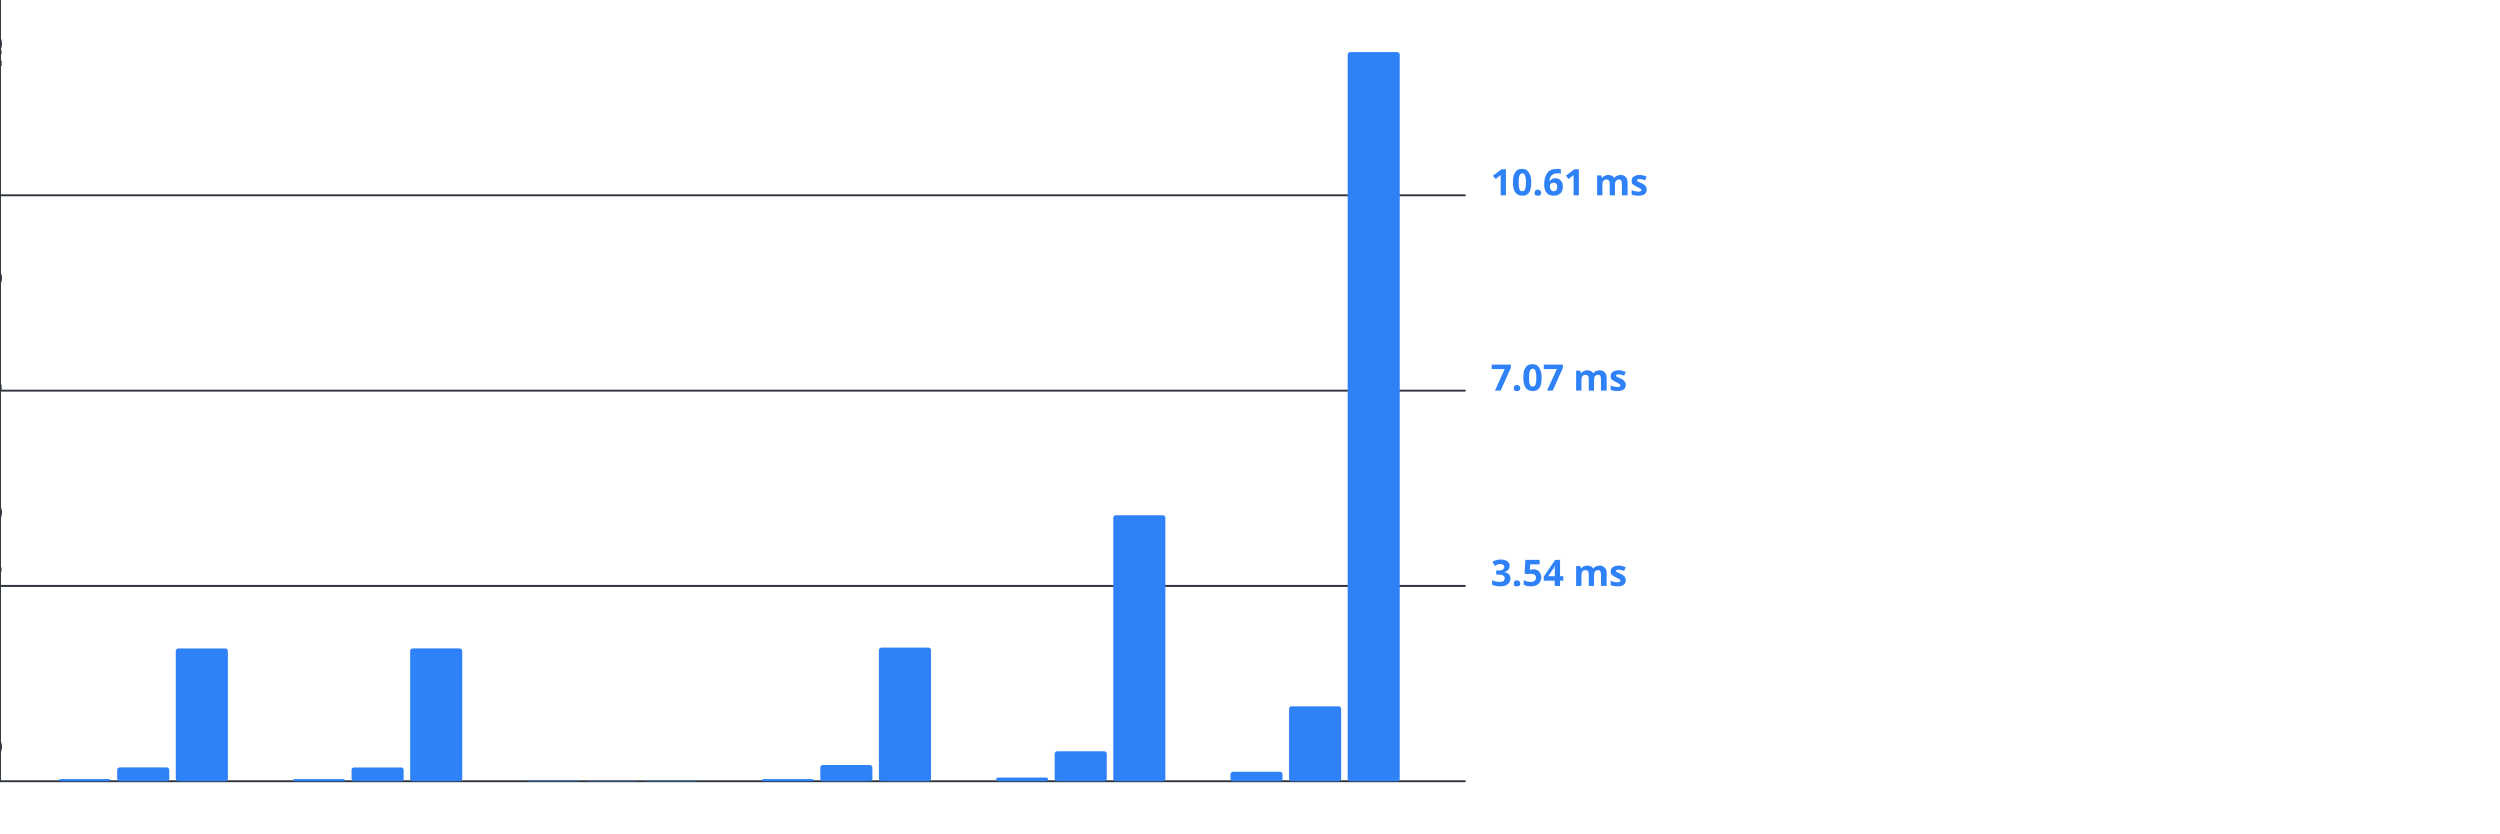
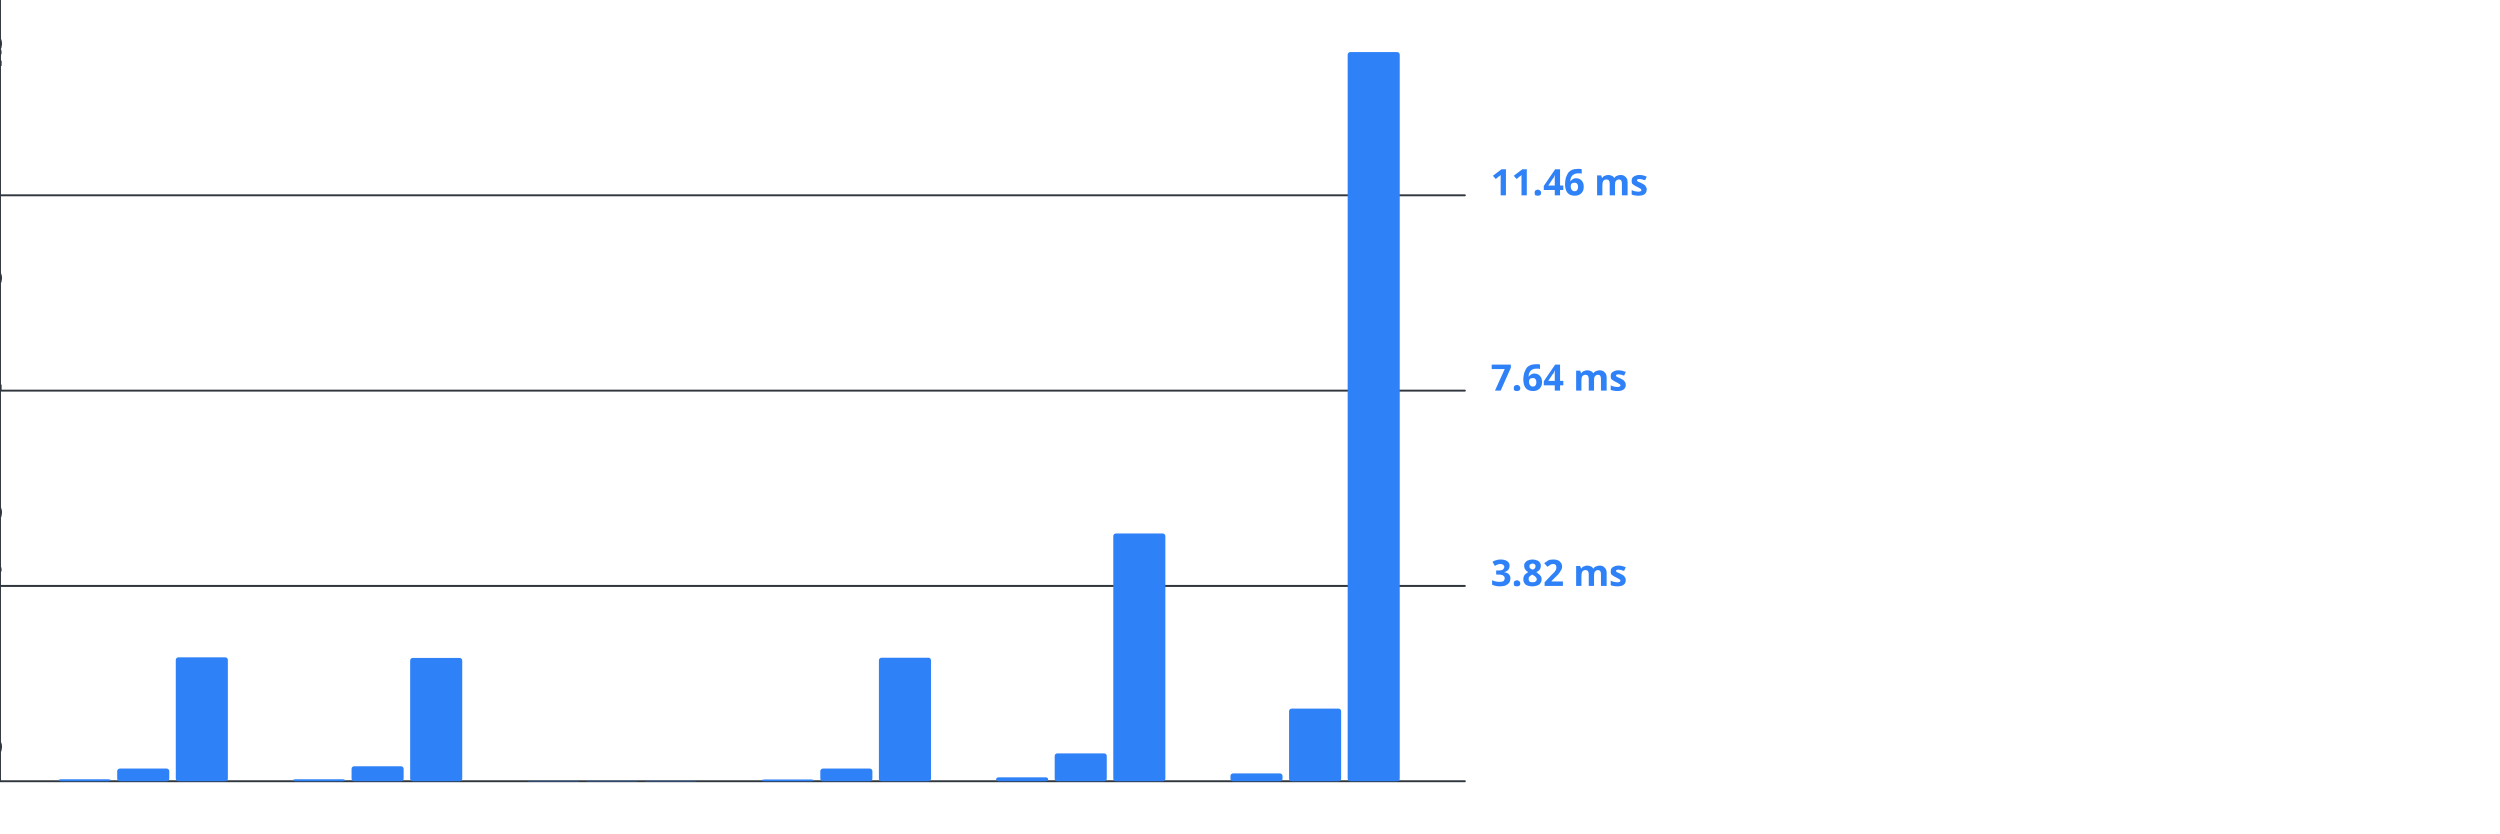
<svg xmlns="http://www.w3.org/2000/svg" class="chart" viewBox="0 0 96 32">
  <style>
    .chart .bg {
      fill: #eee5;
    }
    .chart .w {
      fill: none;
      stroke: #30363d;
      stroke-width: 0.075;
    }
    .chart .c {
      fill: #2f81f7;
    }
    .chart .t {
      font-size: 1.4px;
      font-weight: bold;
      fill: #30363d;
      font-family: -apple-system, BlinkMacSystemFont, "Segoe UI", "Noto Sans", Helvetica, Arial, sans-serif, "Apple Color Emoji", "Segoe UI Emoji";
      transform: rotate(90deg);
      transform-box: fill-box;
      transform-origin: left;
    }
    .chart .un {
      font-size: 1.4px;
      font-weight: bold;
      fill: #2f81f7;
      font-family: -apple-system, BlinkMacSystemFont, "Segoe UI", "Noto Sans", Helvetica, Arial, sans-serif, "Apple Color Emoji", "Segoe UI Emoji";
    }
    .chart path {
      fill: none;
      stroke: #2f81f7;
      stroke-linejoin: round;
      stroke-linecap: round;
    }
  </style>
-   <text class="un" x="57.25" y="7.5">10.61 ms</text>
-   <text class="un" x="57.25" y="15">7.07 ms</text>
-   <text class="un" x="57.25" y="22.5">3.54 ms</text>
+   <text class="un" x="57.25" y="7.5">11.46 ms</text>
+   <text class="un" x="57.25" y="15">7.64 ms</text>
+   <text class="un" x="57.25" y="22.5">3.82 ms</text>
  <path class="w" d="     M0     ,0 0,30 56.25,30     M0,7.5 56.25,7.5     M0,15 56.25,15     M0,22.5 56.25,22.5   " />
  <text x="1.25" y="1" class="t">filter</text>
-   <rect class="c" x="2.25" y="29.917" height="0.083" width="2" rx="0.1" />
-   <rect class="c" x="4.5" y="29.468" height="0.532" width="2" rx="0.1" />
-   <rect class="c" x="6.75" y="24.9" height="5.1" width="2" rx="0.1" />
+   <rect class="c" x="2.25" y="29.924" height="0.076" width="2" rx="0.1" />
+   <rect class="c" x="4.5" y="29.513" height="0.487" width="2" rx="0.1" />
+   <rect class="c" x="6.75" y="25.242" height="4.758" width="2" rx="0.1" />
  <text x="10.25" y="1" class="t">foreach</text>
-   <rect class="c" x="11.25" y="29.917" height="0.083" width="2" rx="0.1" />
-   <rect class="c" x="13.5" y="29.47" height="0.53" width="2" rx="0.1" />
-   <rect class="c" x="15.75" y="24.899" height="5.101" width="2" rx="0.1" />
+   <rect class="c" x="11.25" y="29.924" height="0.076" width="2" rx="0.1" />
+   <rect class="c" x="13.5" y="29.424" height="0.576" width="2" rx="0.1" />
+   <rect class="c" x="15.75" y="25.264" height="4.736" width="2" rx="0.1" />
  <text x="19.25" y="1" class="t">for in</text>
-   <rect class="c" x="20.25" y="29.98" height="0.02" width="2" rx="0.1" />
-   <rect class="c" x="22.5" y="29.987" height="0.013" width="2" rx="0.1" />
-   <rect class="c" x="24.75" y="29.984" height="0.016" width="2" rx="0.1" />
+   <rect class="c" x="20.25" y="29.986" height="0.014" width="2" rx="0.1" />
+   <rect class="c" x="22.5" y="29.985" height="0.015" width="2" rx="0.1" />
+   <rect class="c" x="24.75" y="29.986" height="0.014" width="2" rx="0.1" />
  <text x="28.25" y="1" class="t">for</text>
-   <rect class="c" x="29.25" y="29.915" height="0.085" width="2" rx="0.1" />
-   <rect class="c" x="31.5" y="29.376" height="0.624" width="2" rx="0.1" />
-   <rect class="c" x="33.75" y="24.867" height="5.133" width="2" rx="0.1" />
+   <rect class="c" x="29.25" y="29.932" height="0.068" width="2" rx="0.1" />
+   <rect class="c" x="31.5" y="29.513" height="0.487" width="2" rx="0.1" />
+   <rect class="c" x="33.75" y="25.256" height="4.744" width="2" rx="0.1" />
  <text x="37.25" y="1" class="t">for of</text>
-   <rect class="c" x="38.25" y="29.856" height="0.144" width="2" rx="0.1" />
-   <rect class="c" x="40.5" y="28.849" height="1.151" width="2" rx="0.1" />
-   <rect class="c" x="42.75" y="19.785" height="10.215" width="2" rx="0.1" />
+   <rect class="c" x="38.25" y="29.849" height="0.151" width="2" rx="0.1" />
+   <rect class="c" x="40.5" y="28.93" height="1.07" width="2" rx="0.1" />
+   <rect class="c" x="42.75" y="20.486" height="9.514" width="2" rx="0.1" />
  <text x="46.25" y="1" class="t">map</text>
-   <rect class="c" x="47.25" y="29.635" height="0.365" width="2" rx="0.1" />
-   <rect class="c" x="49.5" y="27.122" height="2.878" width="2" rx="0.1" />
+   <rect class="c" x="47.25" y="29.699" height="0.301" width="2" rx="0.1" />
+   <rect class="c" x="49.5" y="27.211" height="2.789" width="2" rx="0.1" />
  <rect class="c" x="51.75" y="2" height="28" width="2" rx="0.1" />
</svg>
